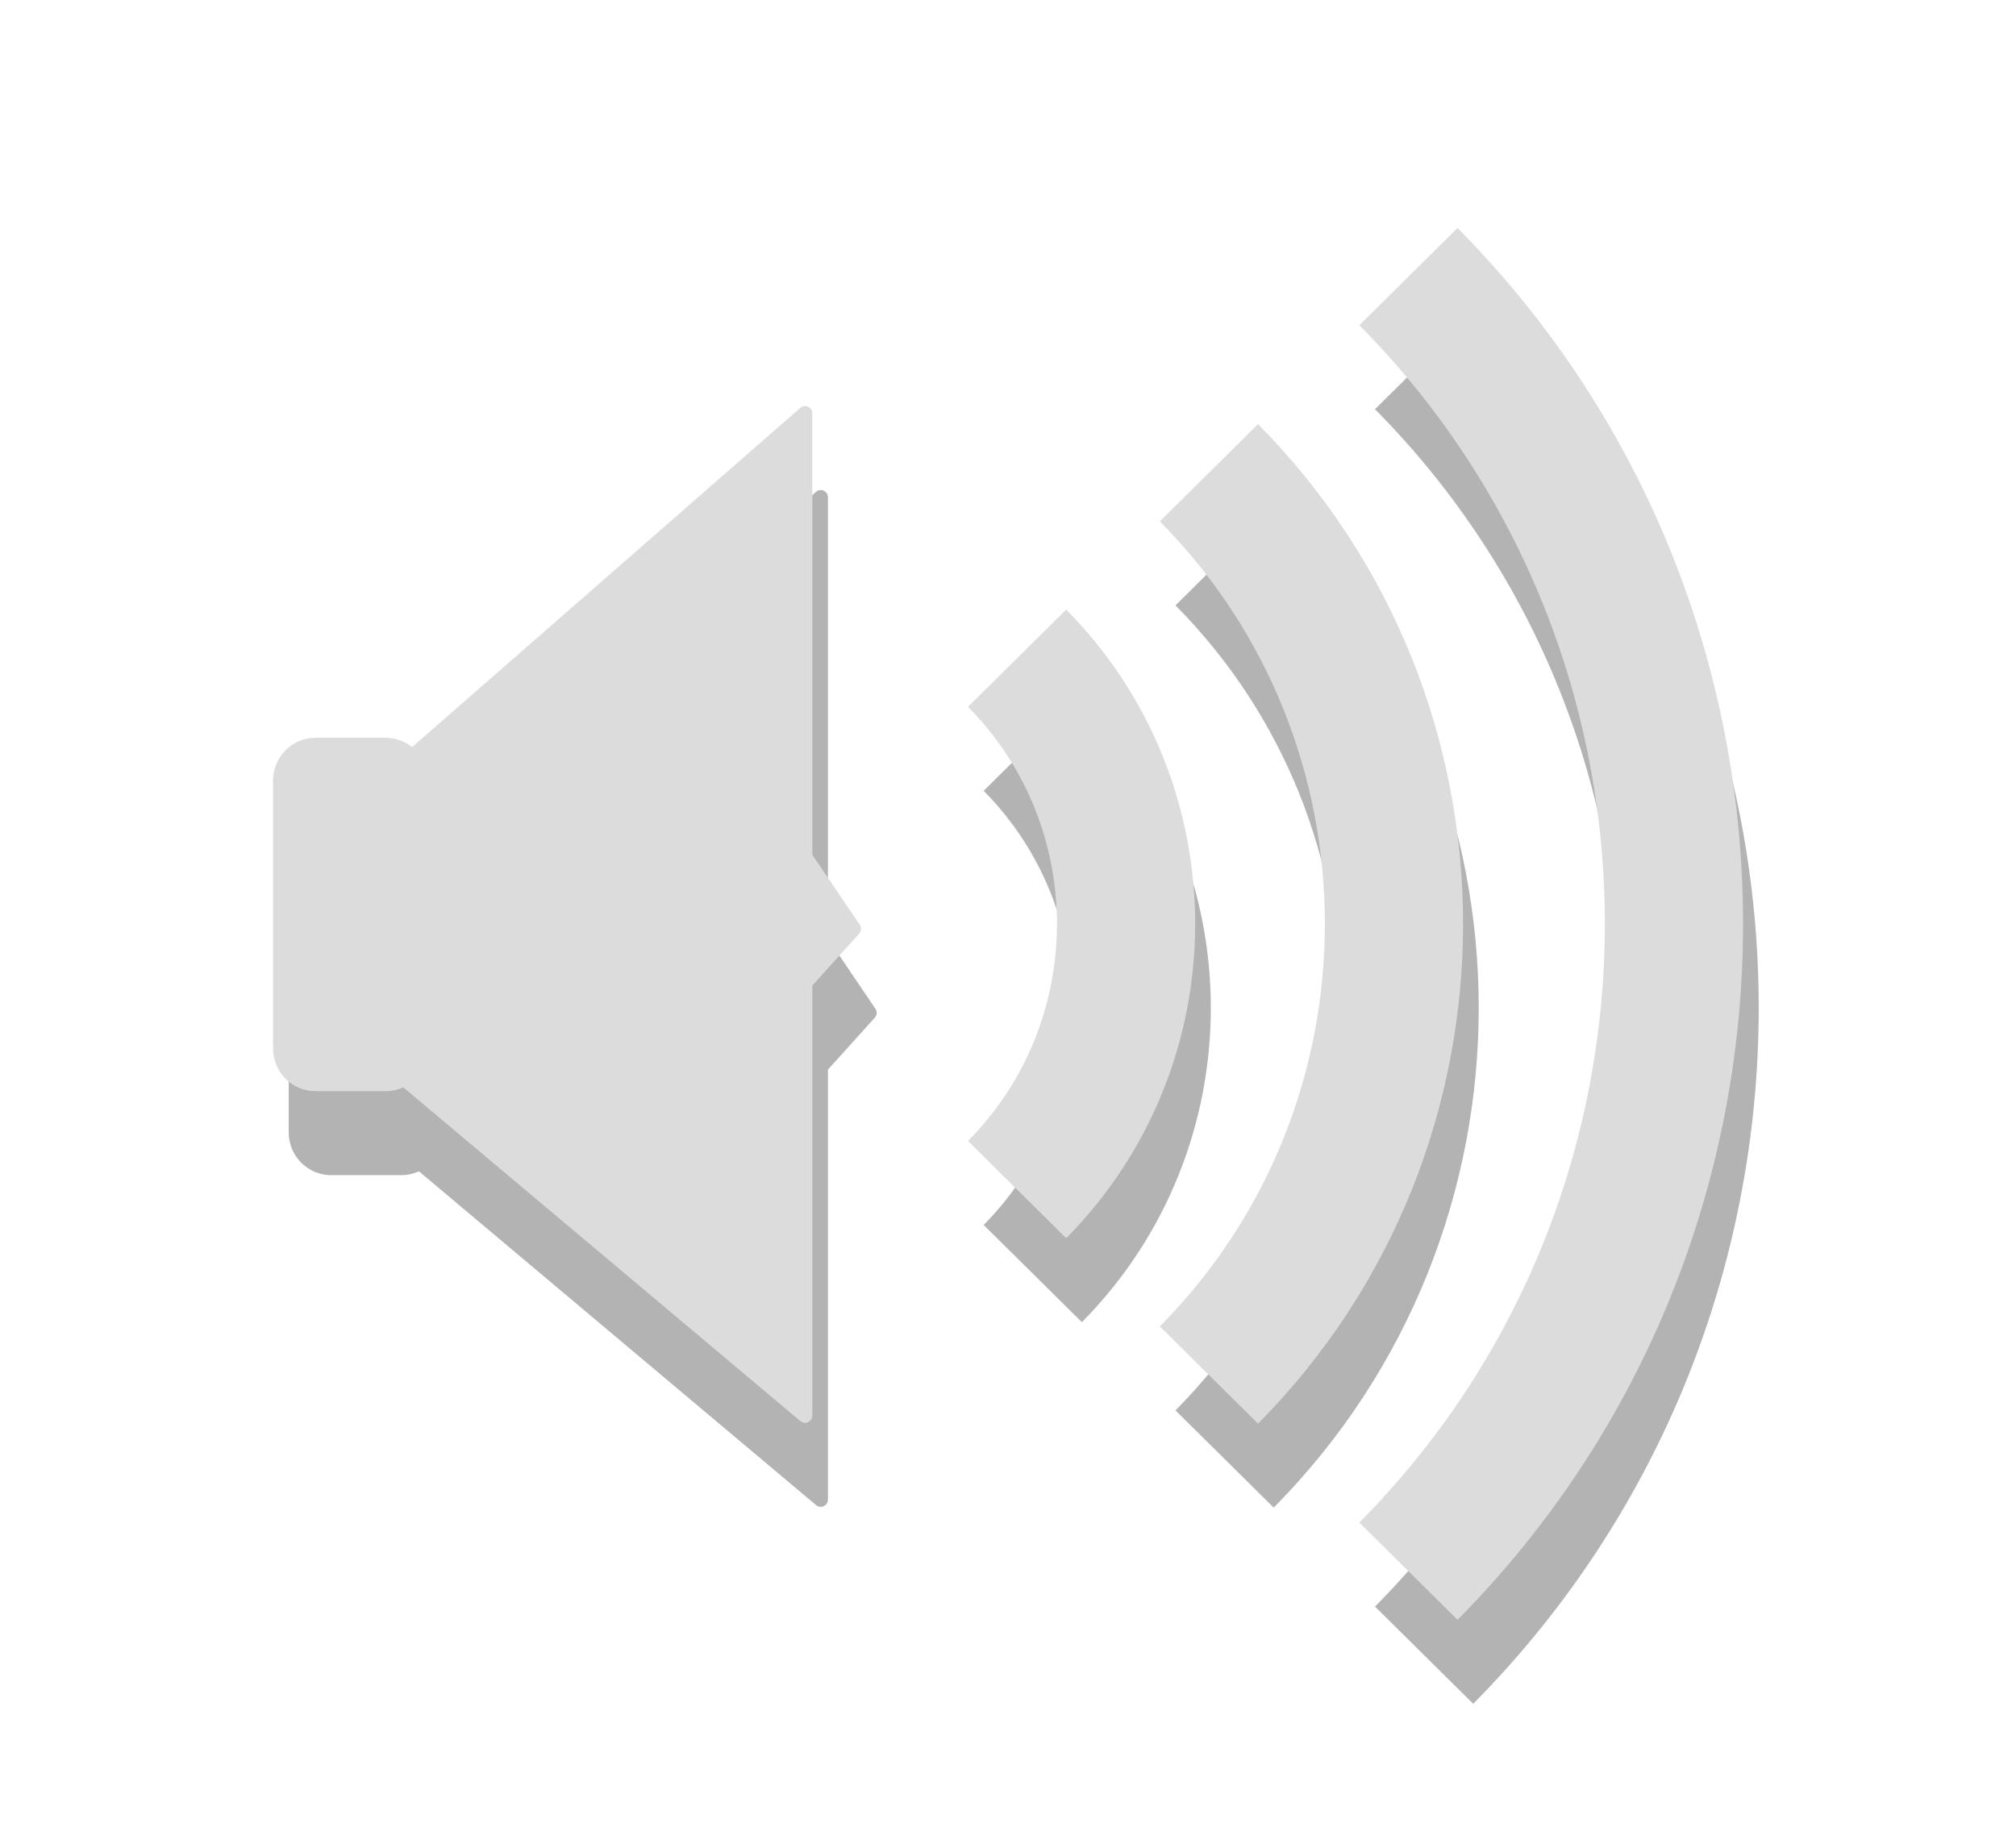
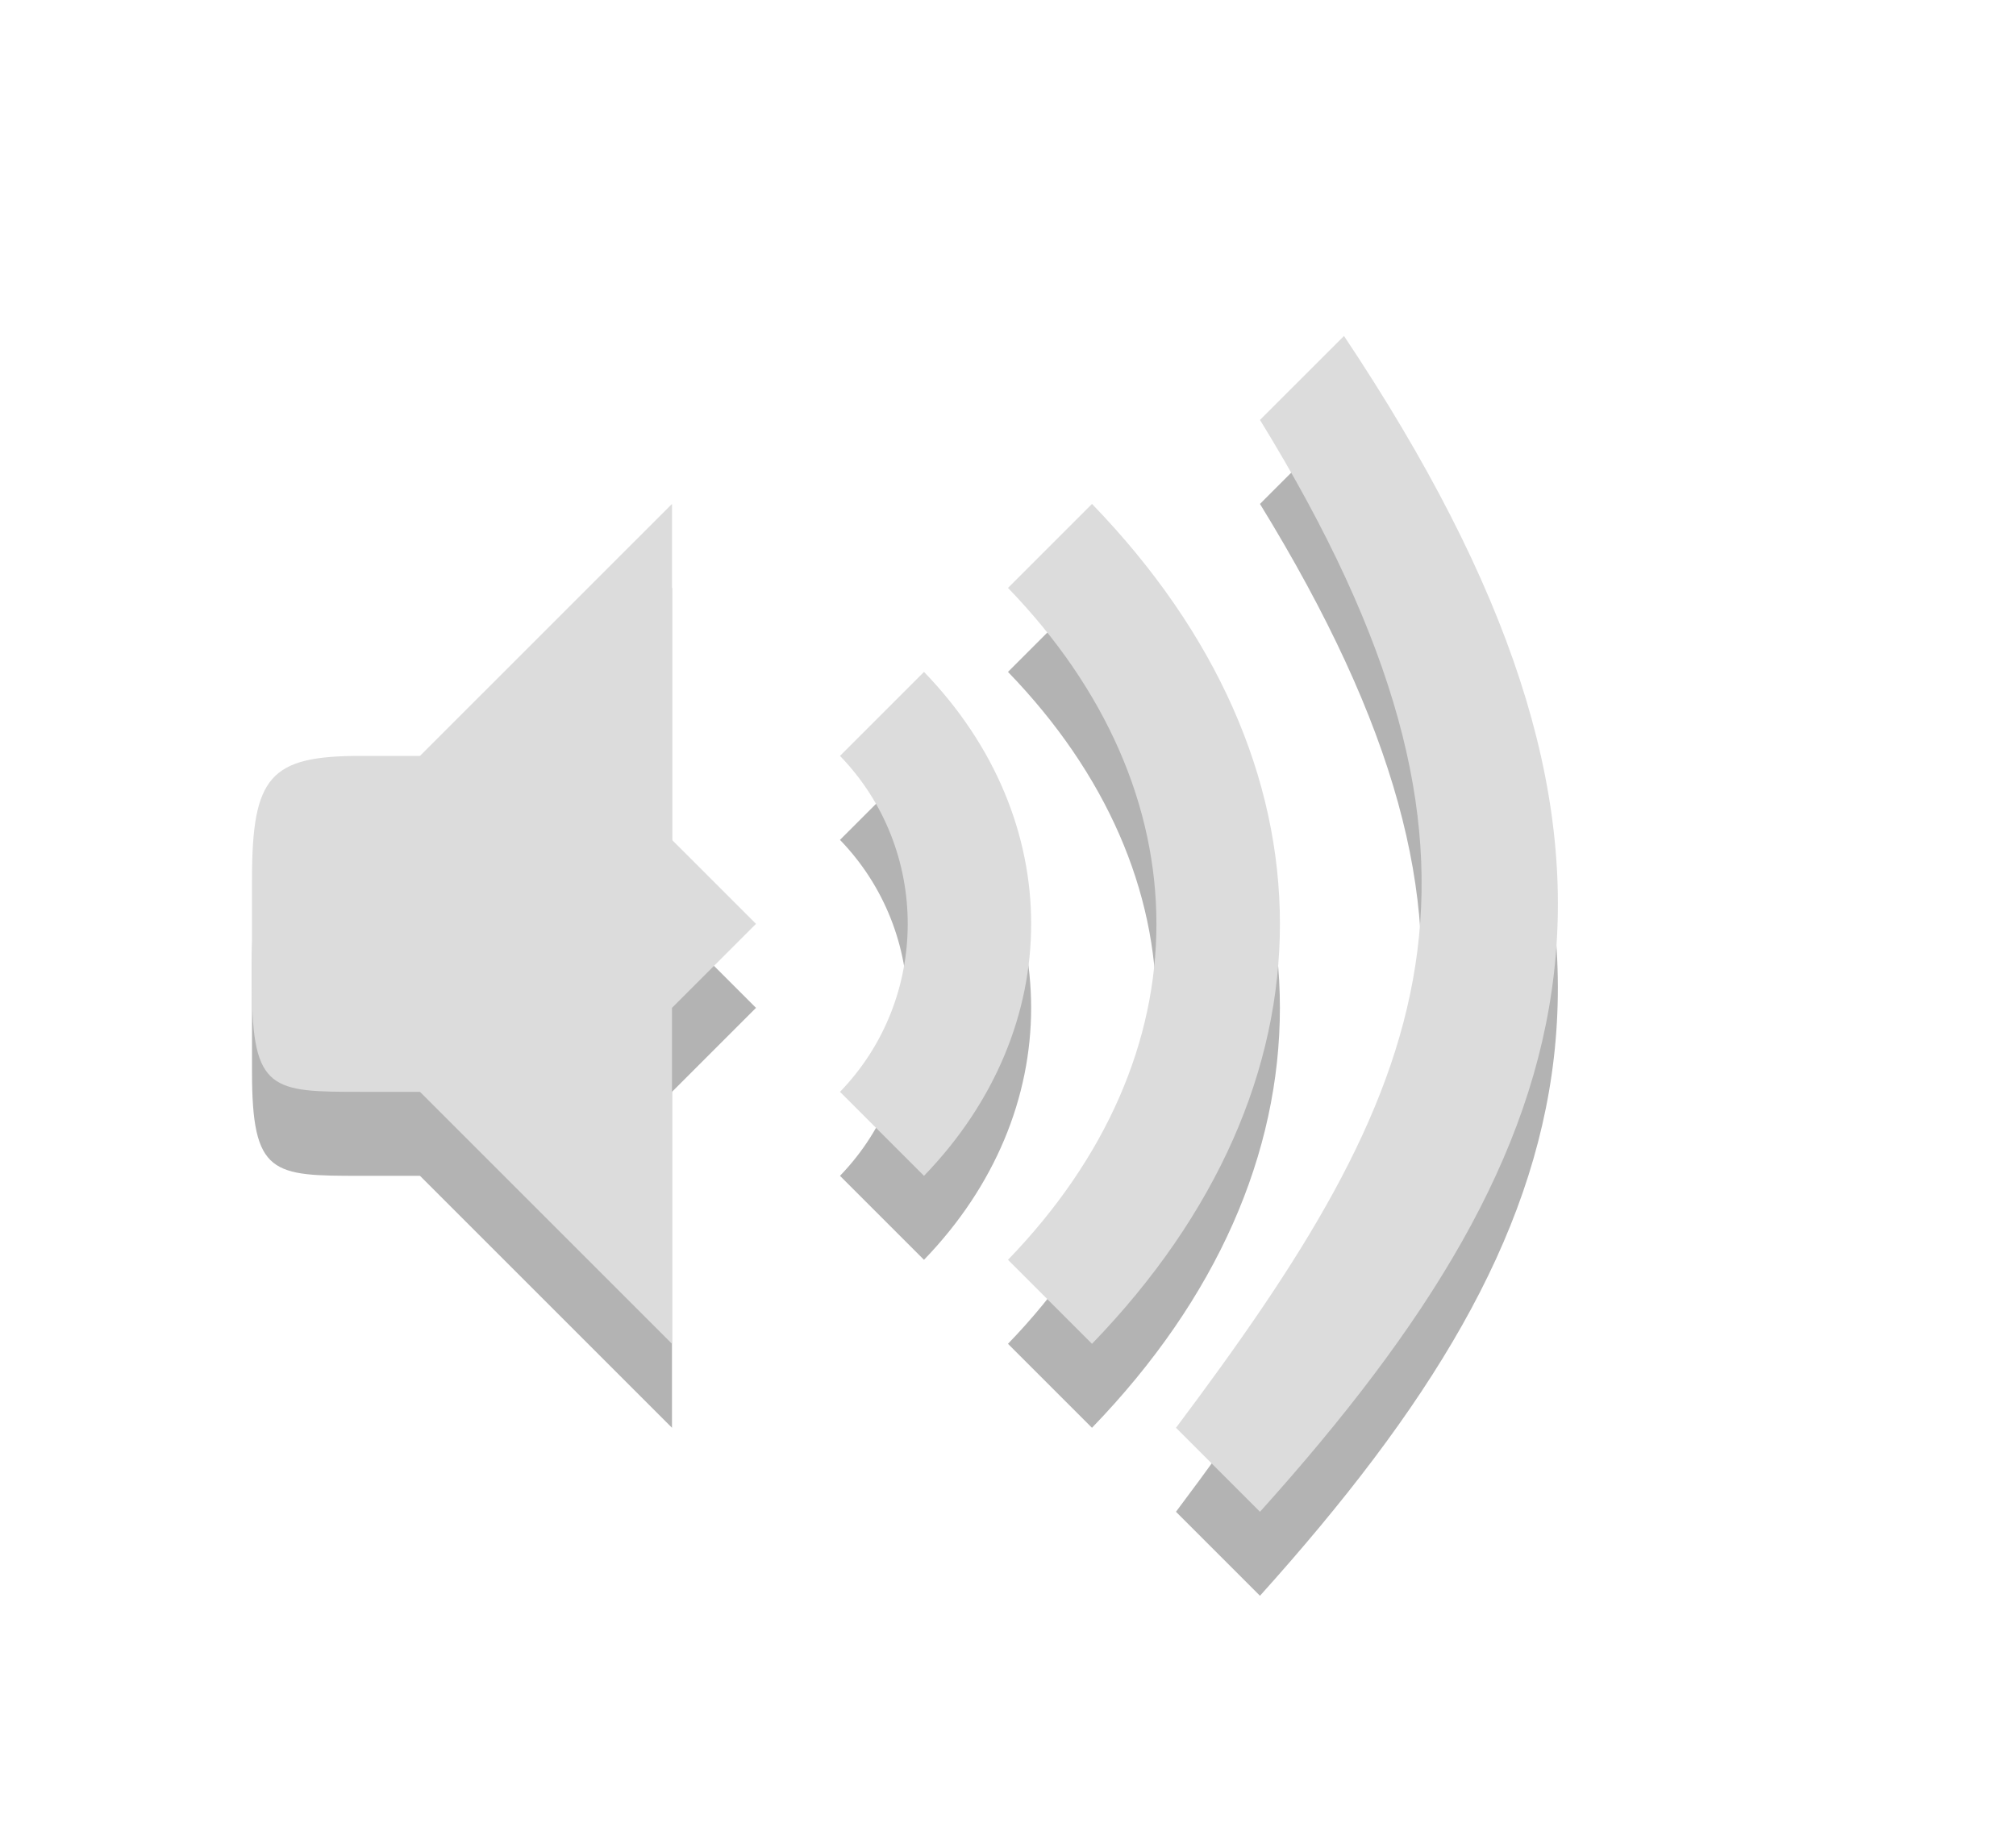
- <svg xmlns="http://www.w3.org/2000/svg" width="24" viewBox="0 0 24 22" height="22">
-   <g style="stroke:#000">
-     <g style="opacity:.3;stroke-width:.674" transform="matrix(.3499 0 0 .35343 2.59202 -351.5658)">
-       <rect width="4.602" x="2.752" y="1022.748" rx="1.104" height="11.229" />
-       <path style="stroke-linejoin:round;stroke-linecap:round;stroke-width:.491" d="m 6.894,1023.266 13.622,-11.786 0,14.943 1.657,2.423 -1.657,1.817 0,14.58 -13.673,-11.379 z" />
-     </g>
-     <g style="opacity:.3;fill:none;stroke-linejoin:round;stroke-width:17.598" transform="matrix(.09349 0 0 .09349 -.68109 19.4796)">
-       <path d="m 138.794,-113.837 c 18.502,18.688 18.502,48.985 2e-5,67.673 l 0,0 0,0" />
-       <path d="m 163.222,-137.454 c 31.416,31.73 31.416,83.176 2e-5,114.907 l 0,0 0,0" />
-       <path d="m 188.628,-162.436 c 45.077,45.528 45.077,119.344 3e-5,164.872 l 0,0 0,0" />
-     </g>
+ <svg xmlns="http://www.w3.org/2000/svg" width="24" viewBox="0 0 24 22" height="22" id="svg2" version="1.1">
+   <defs id="defs38">
+     <linearGradient id="linearGradient3992">
+       <stop style="stop-color:#b5b5b5;stop-opacity:1" offset="0" id="stop3994" />
+       <stop style="stop-color:#dbdbdb;stop-opacity:1" offset="1" id="stop3996" />
+     </linearGradient>
+     <linearGradient id="linearGradient3992-5">
+       <stop style="stop-color:#b5b5b5;stop-opacity:1" offset="0" id="stop3994-3" />
+       <stop style="stop-color:#dbdbdb;stop-opacity:1" offset="1" id="stop3996-0" />
+     </linearGradient>
+     <linearGradient id="linearGradient3382">
+       <stop style="stop-color:#b5b5b5;stop-opacity:1" offset="0" id="stop3384" />
+       <stop style="stop-color:#dbdbdb;stop-opacity:1" offset="1" id="stop3386" />
+     </linearGradient>
+   </defs>
+   <g transform="matrix(0.9999744,0,0,1,3,4)" id="g3048" style="fill:#000000;fill-opacity:1;opacity:0.3">
+     <path style="fill:#000000;fill-opacity:1;stroke:none;display:inline" d="M 5,3 2,6 2,10 5,13 5,9 6,8 5,7 z" id="path3050" />
+     <path style="fill:#000000;fill-opacity:1;stroke:none;display:inline" d="M 1.3,6 C 0.217,6 0,6.236 0,7.473 l 0,1.286 C 0,9.996 0.243,10 1.3,10 L 3,10 3,6 z" id="path3052" />
+     <path style="font-size:medium;font-style:normal;font-variant:normal;font-weight:normal;font-stretch:normal;text-indent:0;text-align:start;text-decoration:none;line-height:normal;letter-spacing:normal;word-spacing:normal;text-transform:none;direction:ltr;block-progression:tb;writing-mode:lr-tb;text-anchor:start;baseline-shift:baseline;color:#000000;fill:#000000;fill-opacity:1;stroke:none;stroke-width:16.345;marker:none;visibility:visible;display:inline;overflow:visible;enable-background:accumulate;font-family:Sans;-inkscape-font-specification:Sans" d="m 13,1 -1,1 c 3.265,5.316 2,8 -1,12 l 1,1 C 16,10.553 17,7 13,1 z M 10,3 9,4 c 2.356,2.437 2.356,5.563 0,8 l 1,1 C 12.983,9.915 12.983,6.085 10,3 z M 8,5 7,6 c 1.075,1.111 1.075,2.889 0,4 l 1,1 C 9.701,9.24 9.701,6.76 8,5 z" id="path3054" />
  </g>
-   <g style="stroke:#dcdcdc">
-     <g style="fill:#dcdcdc;stroke-width:.674" transform="matrix(.3499 0 0 .35343 2.40558 -352.5658)">
-       <rect width="4.602" x="2.752" y="1022.748" rx="1.104" height="11.229" />
-       <path style="stroke-linejoin:round;stroke-linecap:round;stroke-width:.491" d="m 6.894,1023.266 13.622,-11.786 0,14.943 1.657,2.423 -1.657,1.817 0,14.58 -13.673,-11.379 z" />
-     </g>
-     <g style="fill:none;stroke-linejoin:round;stroke-width:17.598" transform="matrix(.09349 0 0 .09349 -.86753 18.4796)">
-       <path d="m 138.794,-113.837 c 18.502,18.688 18.502,48.985 2e-5,67.673 l 0,0 0,0" />
-       <path d="m 163.222,-137.454 c 31.416,31.73 31.416,83.176 2e-5,114.907 l 0,0 0,0" />
-       <path d="m 188.628,-162.436 c 45.077,45.528 45.077,119.344 3e-5,164.872 l 0,0 0,0" />
-     </g>
+   <g id="g3043" transform="translate(3,3)" style="fill:#dcdcdc;fill-opacity:1">
+     <path id="path4455" d="M 5,3 2,6 2,10 5,13 5,9 6,8 5,7 z" style="fill:#dcdcdc;fill-opacity:1;stroke:none;display:inline" />
+     <path id="path4457" d="M 1.3,6 C 0.217,6 0,6.236 0,7.473 l 0,1.286 C 0,9.996 0.243,10 1.3,10 L 3,10 3,6 z" style="fill:#dcdcdc;fill-opacity:1;stroke:none;display:inline" />
+     <path id="path3772" d="m 13,1 -1,1 c 3.265,5.316 2,8 -1,12 l 1,1 C 16,10.553 17,7 13,1 z M 10,3 9,4 c 2.356,2.437 2.356,5.563 0,8 l 1,1 C 12.983,9.915 12.983,6.085 10,3 z M 8,5 7,6 c 1.075,1.111 1.075,2.889 0,4 l 1,1 C 9.701,9.24 9.701,6.76 8,5 z" style="font-size:medium;font-style:normal;font-variant:normal;font-weight:normal;font-stretch:normal;text-indent:0;text-align:start;text-decoration:none;line-height:normal;letter-spacing:normal;word-spacing:normal;text-transform:none;direction:ltr;block-progression:tb;writing-mode:lr-tb;text-anchor:start;baseline-shift:baseline;color:#000000;fill:#dcdcdc;fill-opacity:1;stroke:none;stroke-width:16.345;marker:none;visibility:visible;display:inline;overflow:visible;enable-background:accumulate;font-family:Sans;-inkscape-font-specification:Sans" />
  </g>
</svg>
